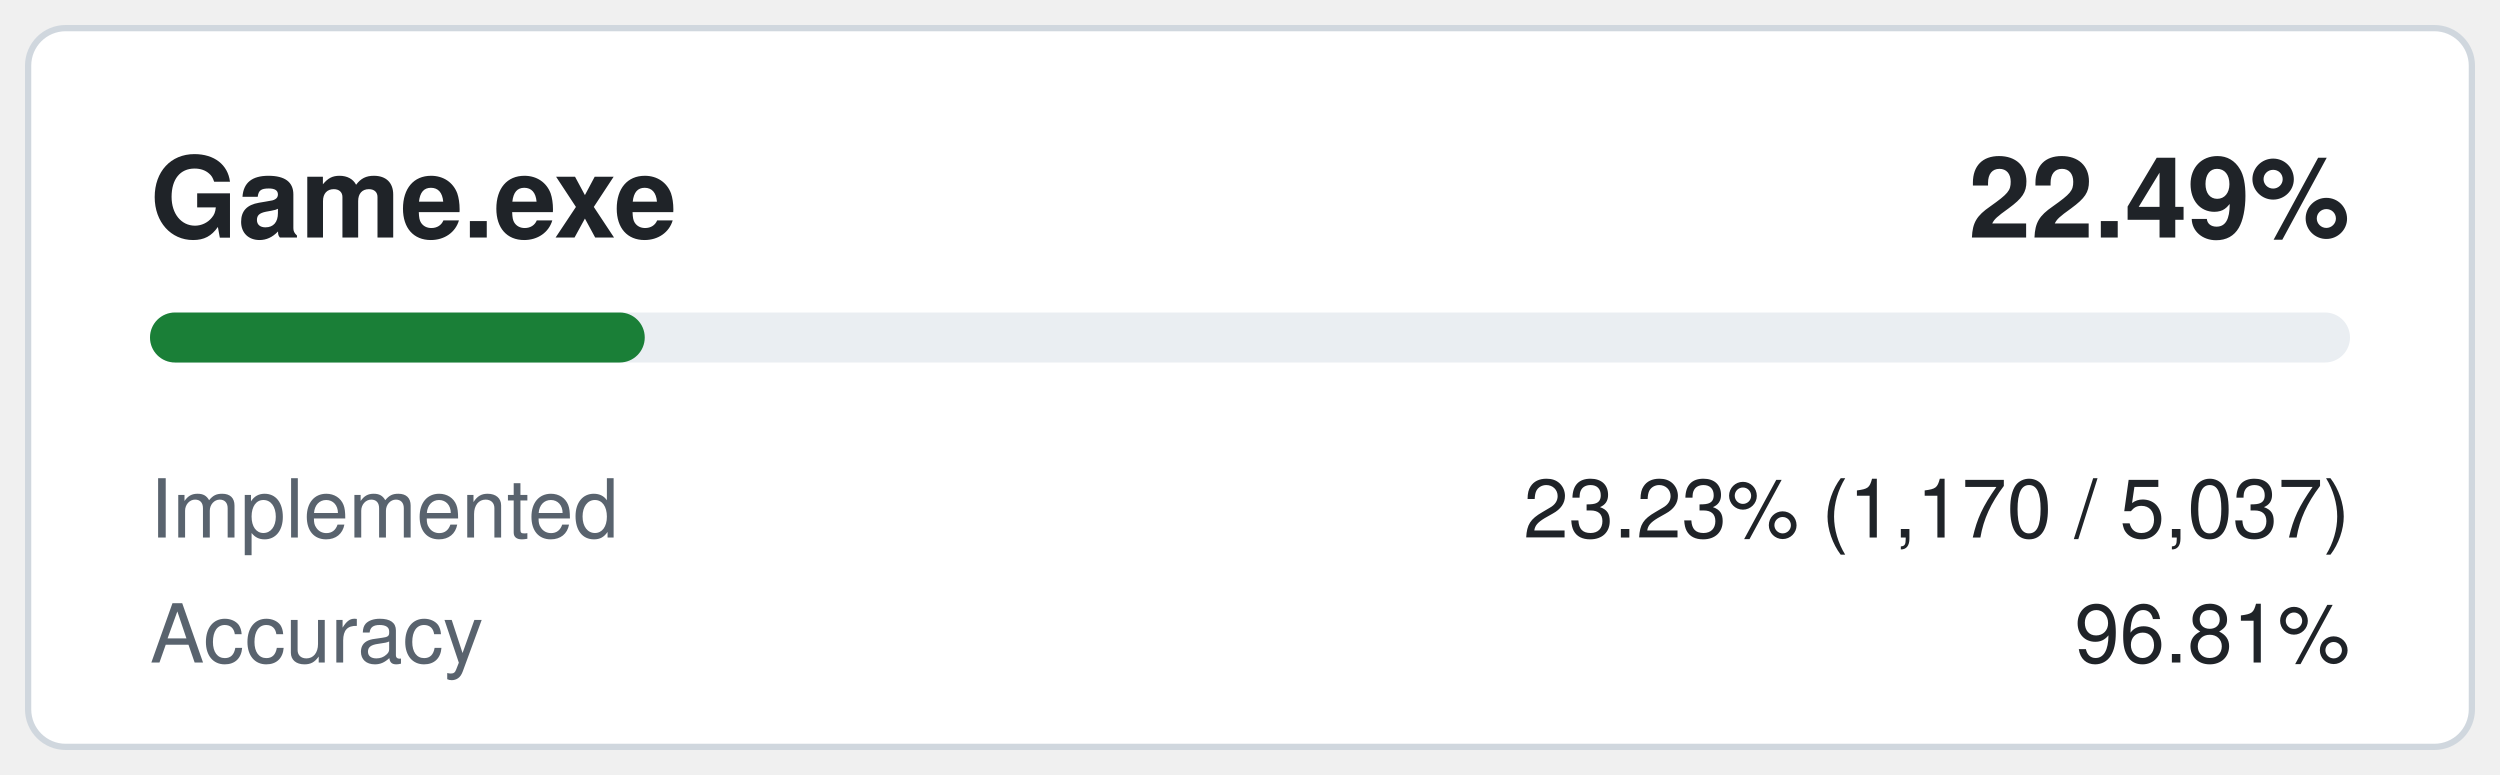
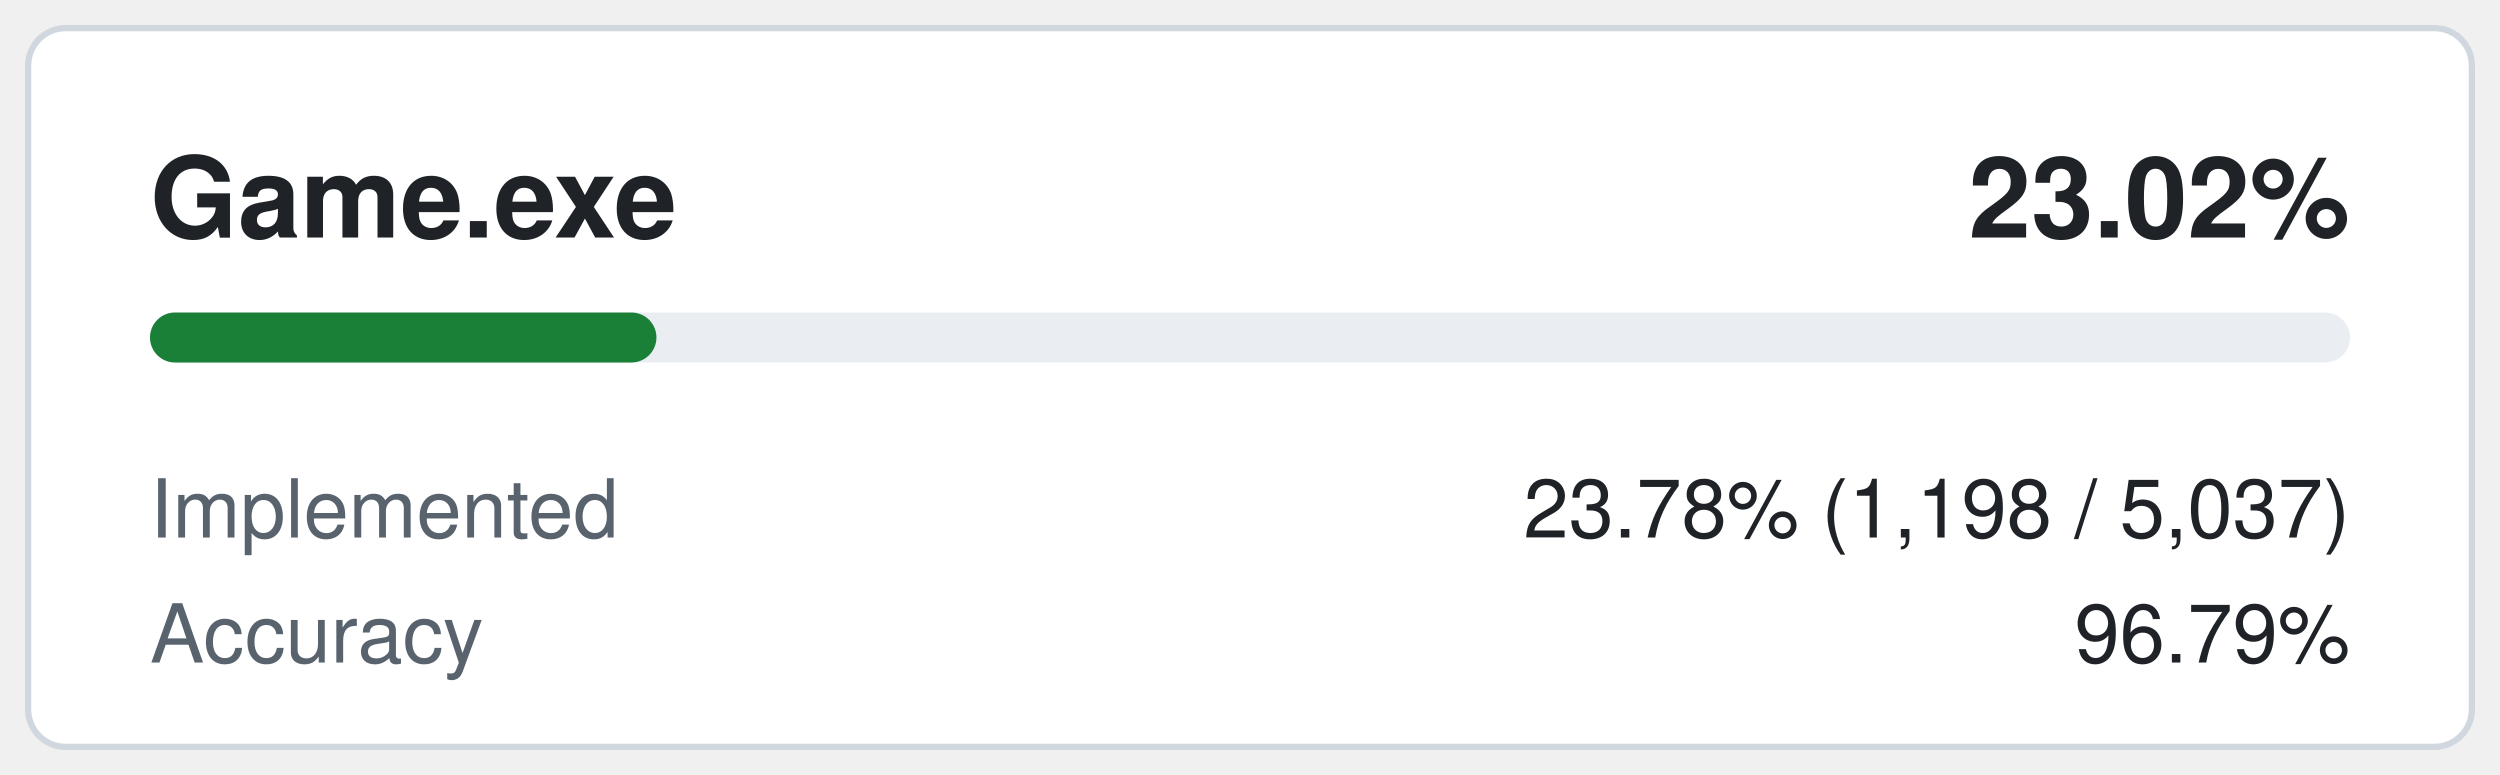
- <svg xmlns="http://www.w3.org/2000/svg" width="400" height="124" viewBox="0 0 400 124" role="img" aria-label="Game.exe: 22.49% decompiled">
+ <svg xmlns="http://www.w3.org/2000/svg" width="400" height="124" viewBox="0 0 400 124" role="img" aria-label="Game.exe: 23.02% decompiled">
  <style>
  .card { fill: #ffffff; stroke: #d0d7de; }
  .track { fill: #eaeef2; }
  .bar { fill: #1a7f37; }
  text { font-family: -apple-system, BlinkMacSystemFont, "Segoe UI", Helvetica, Arial, sans-serif; fill: #1f2328; font-variant-numeric: tabular-nums; }
  .muted { fill: #59636e; }
  @media (prefers-color-scheme: dark) {
    .card { fill: #0d1117; stroke: #3d444d; }
    .track { fill: #262c36; }
    .bar { fill: #3fb950; }
    text { fill: #f0f6fc; }
    .muted { fill: #9198a1; }
  }
</style>
  <rect class="card" x="4.5" y="4.5" width="391" height="115" rx="6" />
  <text x="24" y="38" font-size="18" font-weight="600">Game.exe</text>
-   <text x="376" y="38" font-size="18" font-weight="600" text-anchor="end">22.49%</text>
+   <text x="376" y="38" font-size="18" font-weight="600" text-anchor="end">23.02%</text>
  <rect class="track" x="24" y="50" width="352" height="8" rx="4" />
-   <rect class="bar" x="24" y="50" width="79.16" height="8" rx="4" />
+   <rect class="bar" x="24" y="50" width="81.03" height="8" rx="4" />
  <text class="muted" x="24" y="86" font-size="13">Implemented</text>
-   <text x="376" y="86" font-size="13" text-anchor="end">23.23% (1,170 / 5,037)</text>
+   <text x="376" y="86" font-size="13" text-anchor="end">23.78% (1,198 / 5,037)</text>
  <text class="muted" x="24" y="106" font-size="13">Accuracy</text>
-   <text x="376" y="106" font-size="13" text-anchor="end">96.81%</text>
+   <text x="376" y="106" font-size="13" text-anchor="end">96.79%</text>
</svg>
